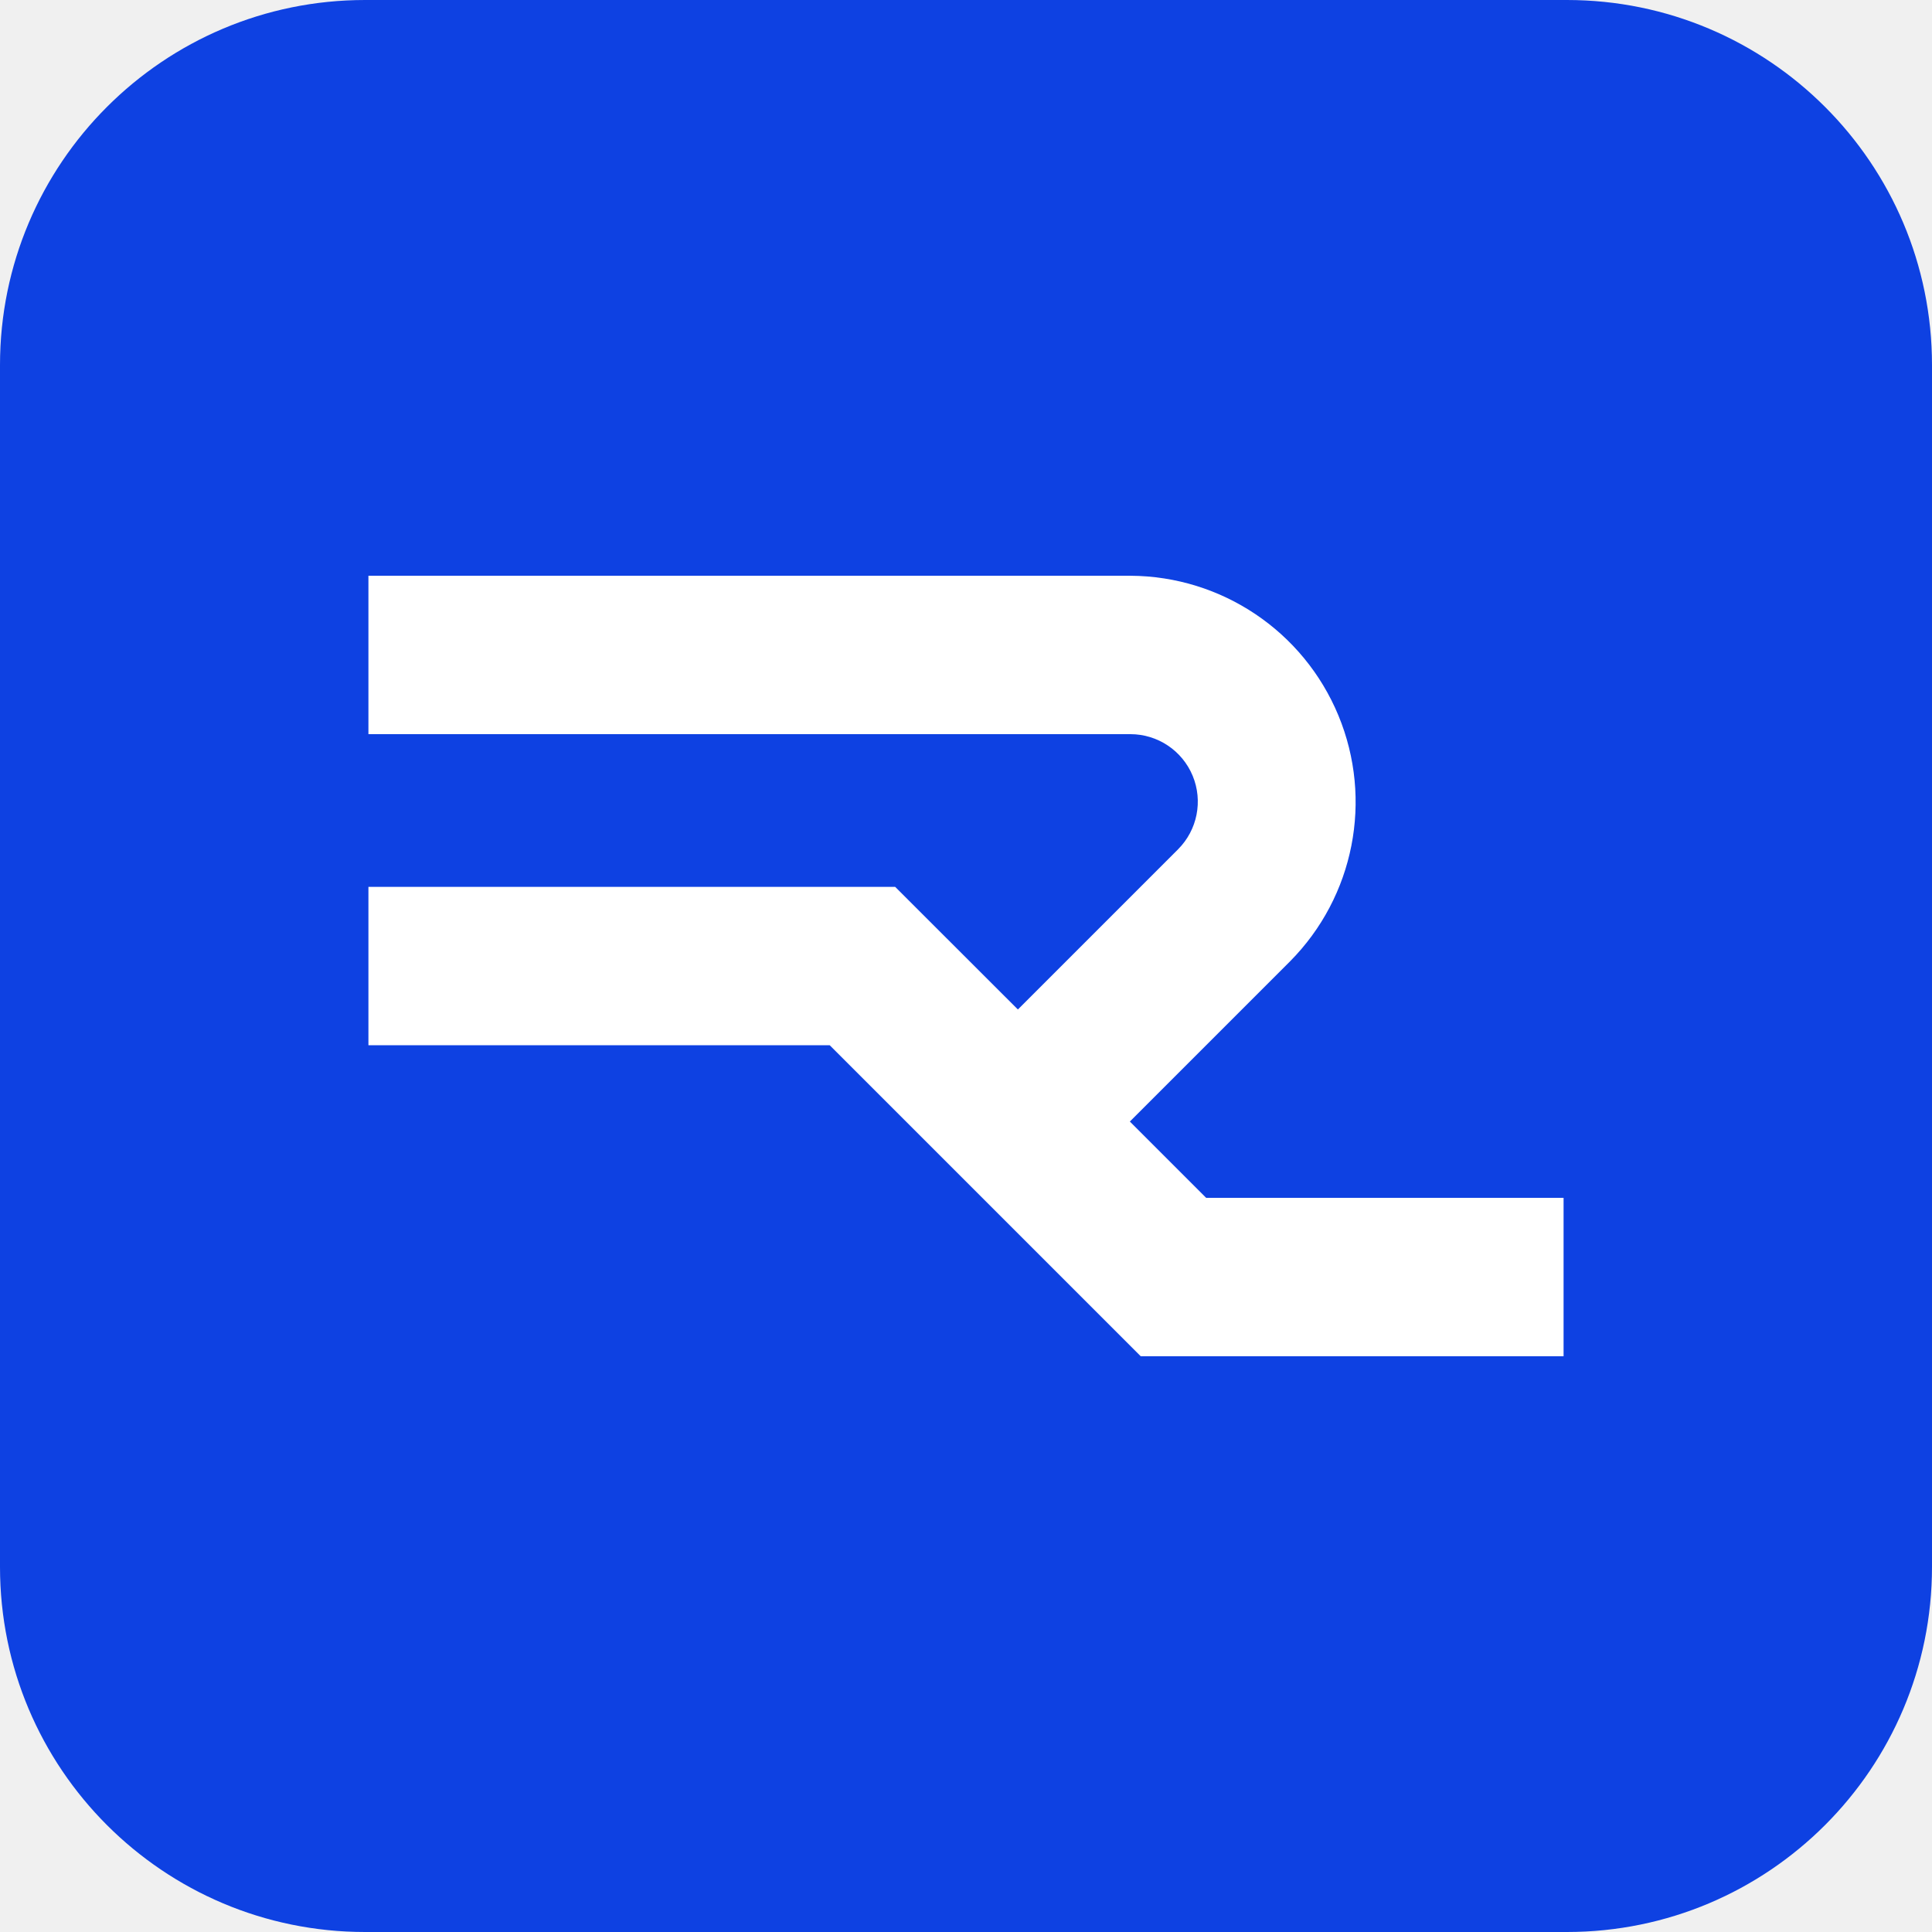
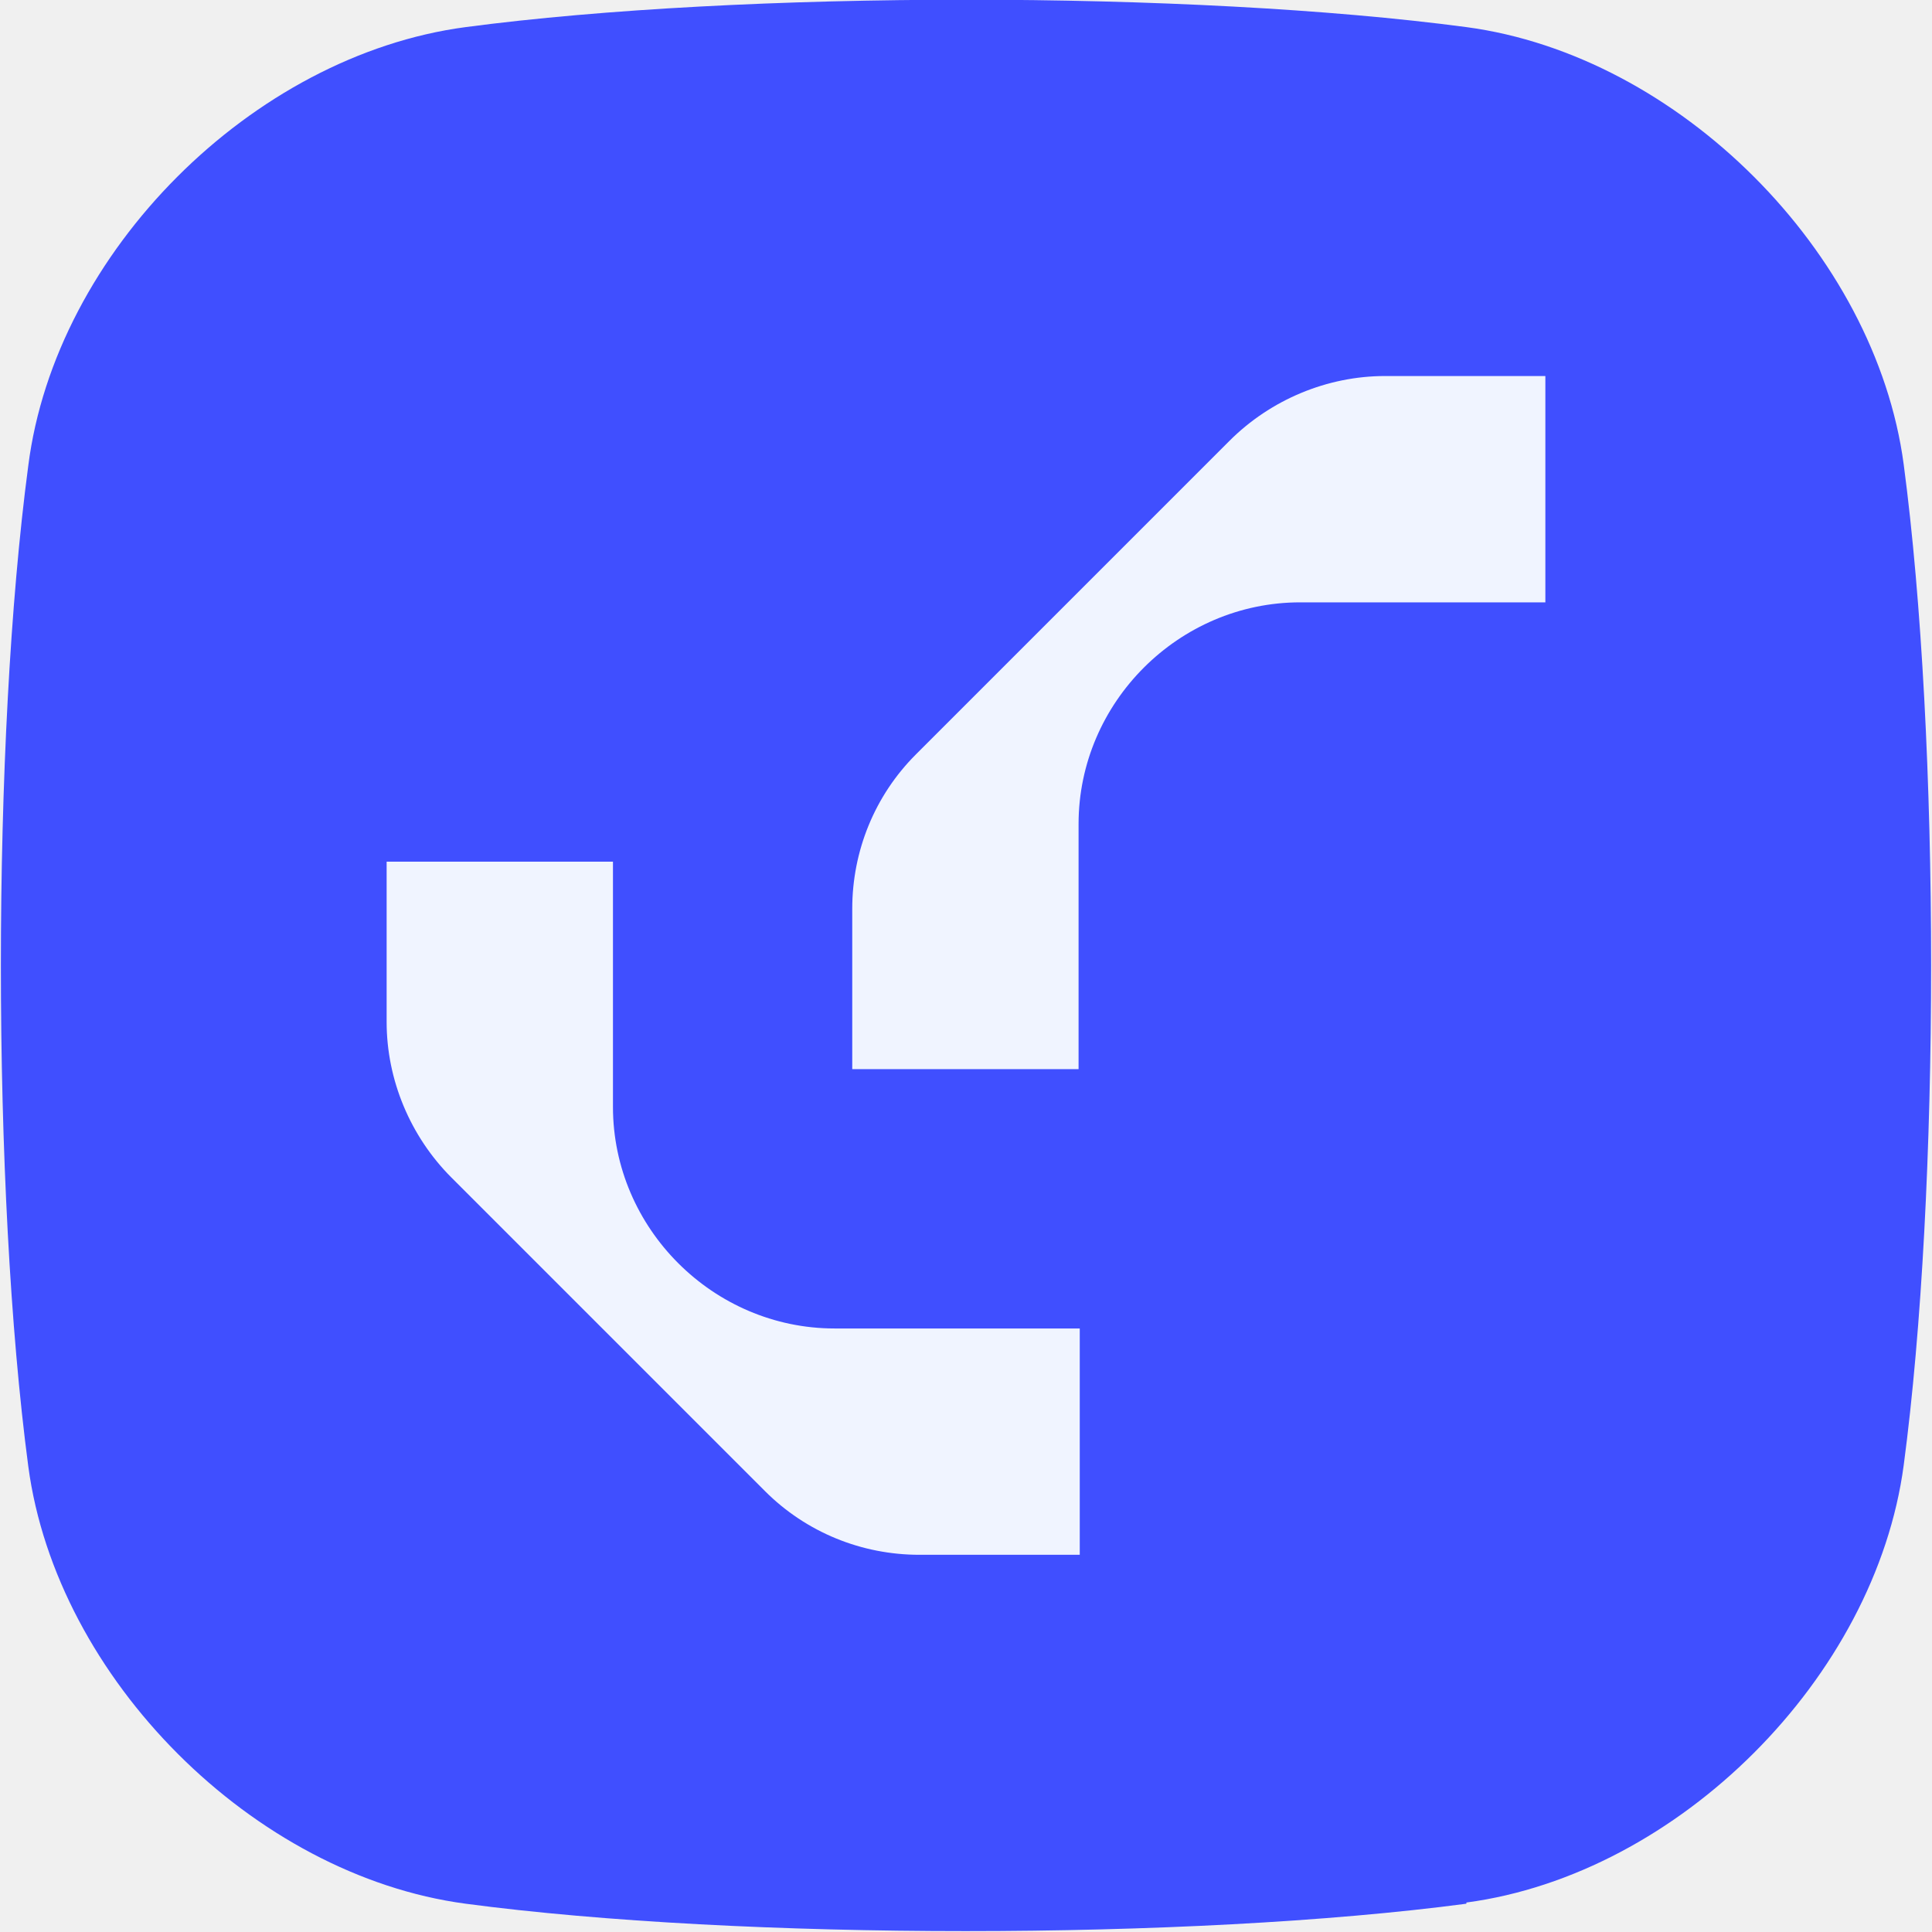
- <svg xmlns="http://www.w3.org/2000/svg" viewBox="0 0 179.29 179.29">
+ <svg xmlns="http://www.w3.org/2000/svg" id="b" viewBox="0 0 16.39 16.39">
  <defs>
-     <style>.a{fill:#0e41e2;}.b{fill:#fff;}</style>
+     <style>.d{fill:#404fff;}.e{fill:#f0f4ff;}</style>
  </defs>
-   <rect class="a" width="179.29" height="179.29" rx="33.88" />
-   <path class="b" d="M111.93,111.16l-7.08-7.08,14.87-14.87a21,21,0,0,0-14.81-35.78H34.19v14.7h70.72a6.26,6.26,0,0,1,4.42,10.68L94.46,93.68,83.07,82.3H34.19V97H77l28.86,28.86H145.1v-14.7Z" />
+   <g id="c">
+     <path class="d" d="m12.44,16.15h0c-2.34.31-6.16.31-8.49,0h0c-1.8-.24-3.47-1.91-3.71-3.71h0c-.31-2.34-.31-6.16,0-8.49h0C.47,2.14,2.14.47,3.95.23h0c2.34-.31,6.16-.31,8.49,0h0c1.8.24,3.47,1.91,3.71,3.71h0c.31,2.34.31,6.16,0,8.49h0c-.24,1.8-1.91,3.47-3.71,3.71Z" />
+     <path class="e" d="m7.8,13.19h1.36s0-1.92,0-1.92h-2.08c-1.03,0-1.88-.85-1.88-1.88v-2.08s-1.92,0-1.92,0v1.36c0,.49.2.97.55,1.32l2.66,2.66c.35.35.82.54,1.31.54Z" />
+     <path class="e" d="m7.23,7.71v1.36s1.92,0,1.92,0v-2.08c0-1.03.85-1.88,1.88-1.88h2.08s0-1.92,0-1.92h-1.36c-.49,0-.97.2-1.32.55l-2.66,2.66c-.35.35-.54.82-.54,1.31Z" />
+   </g>
</svg>
